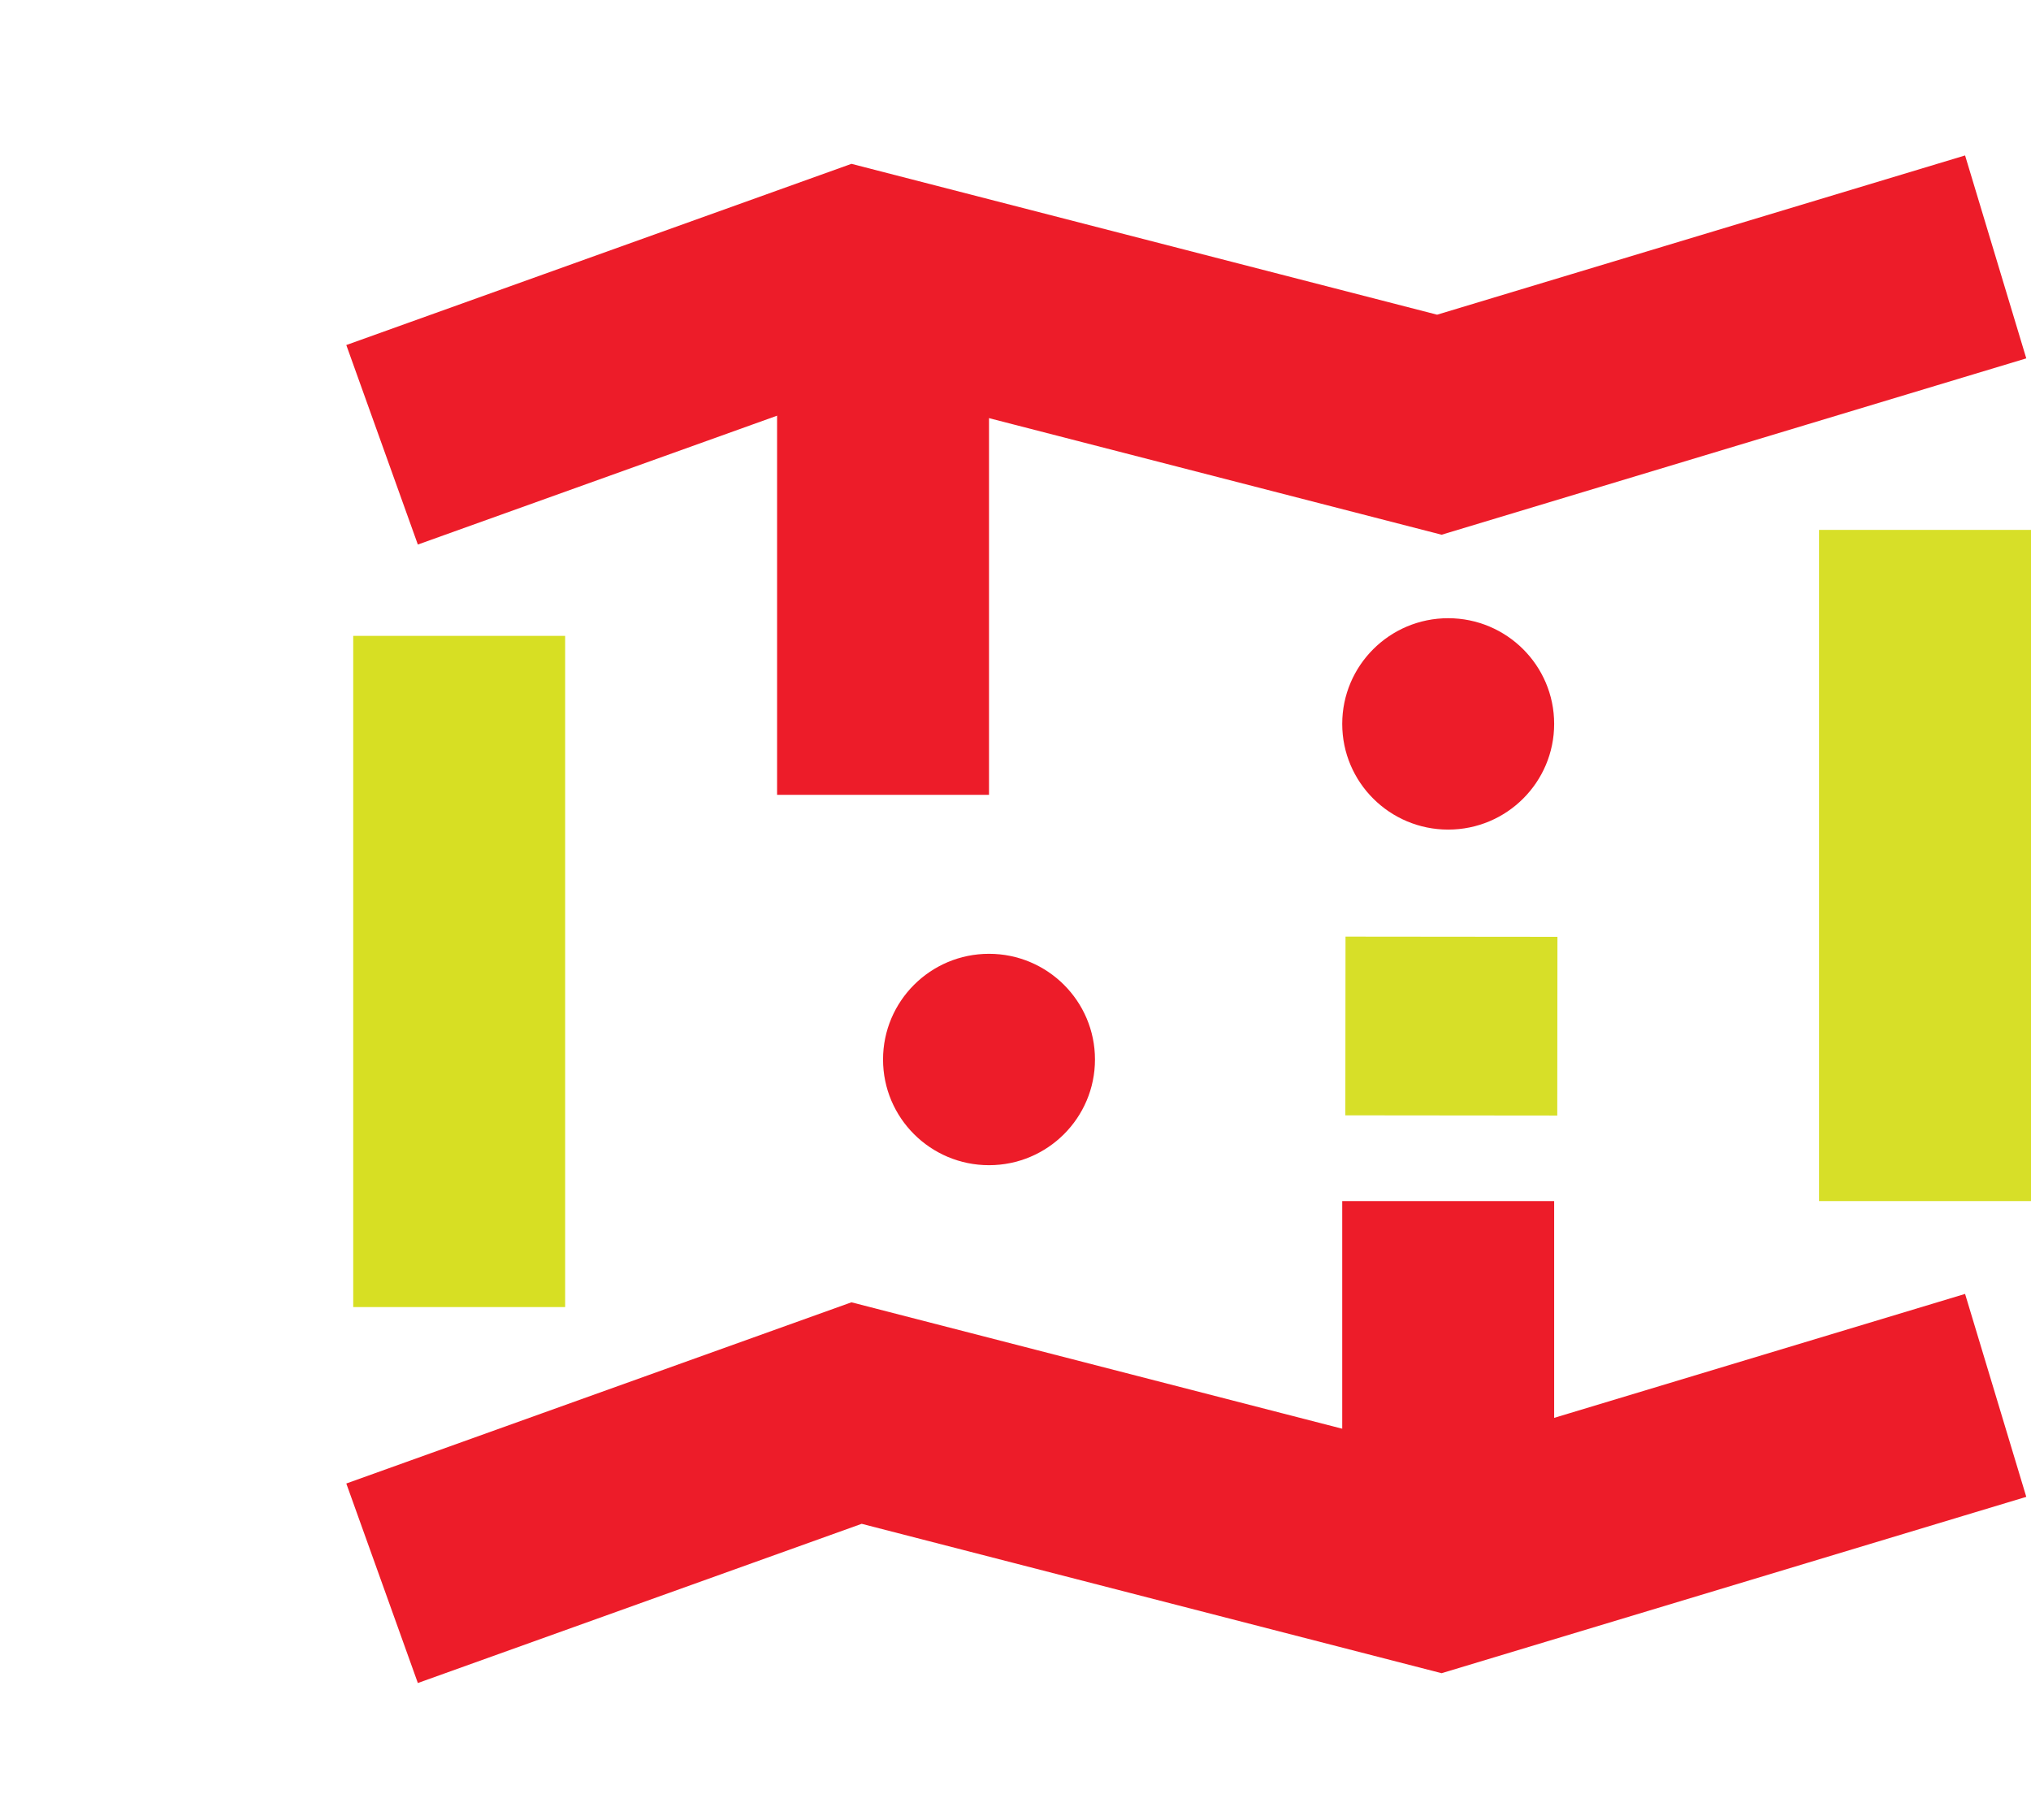
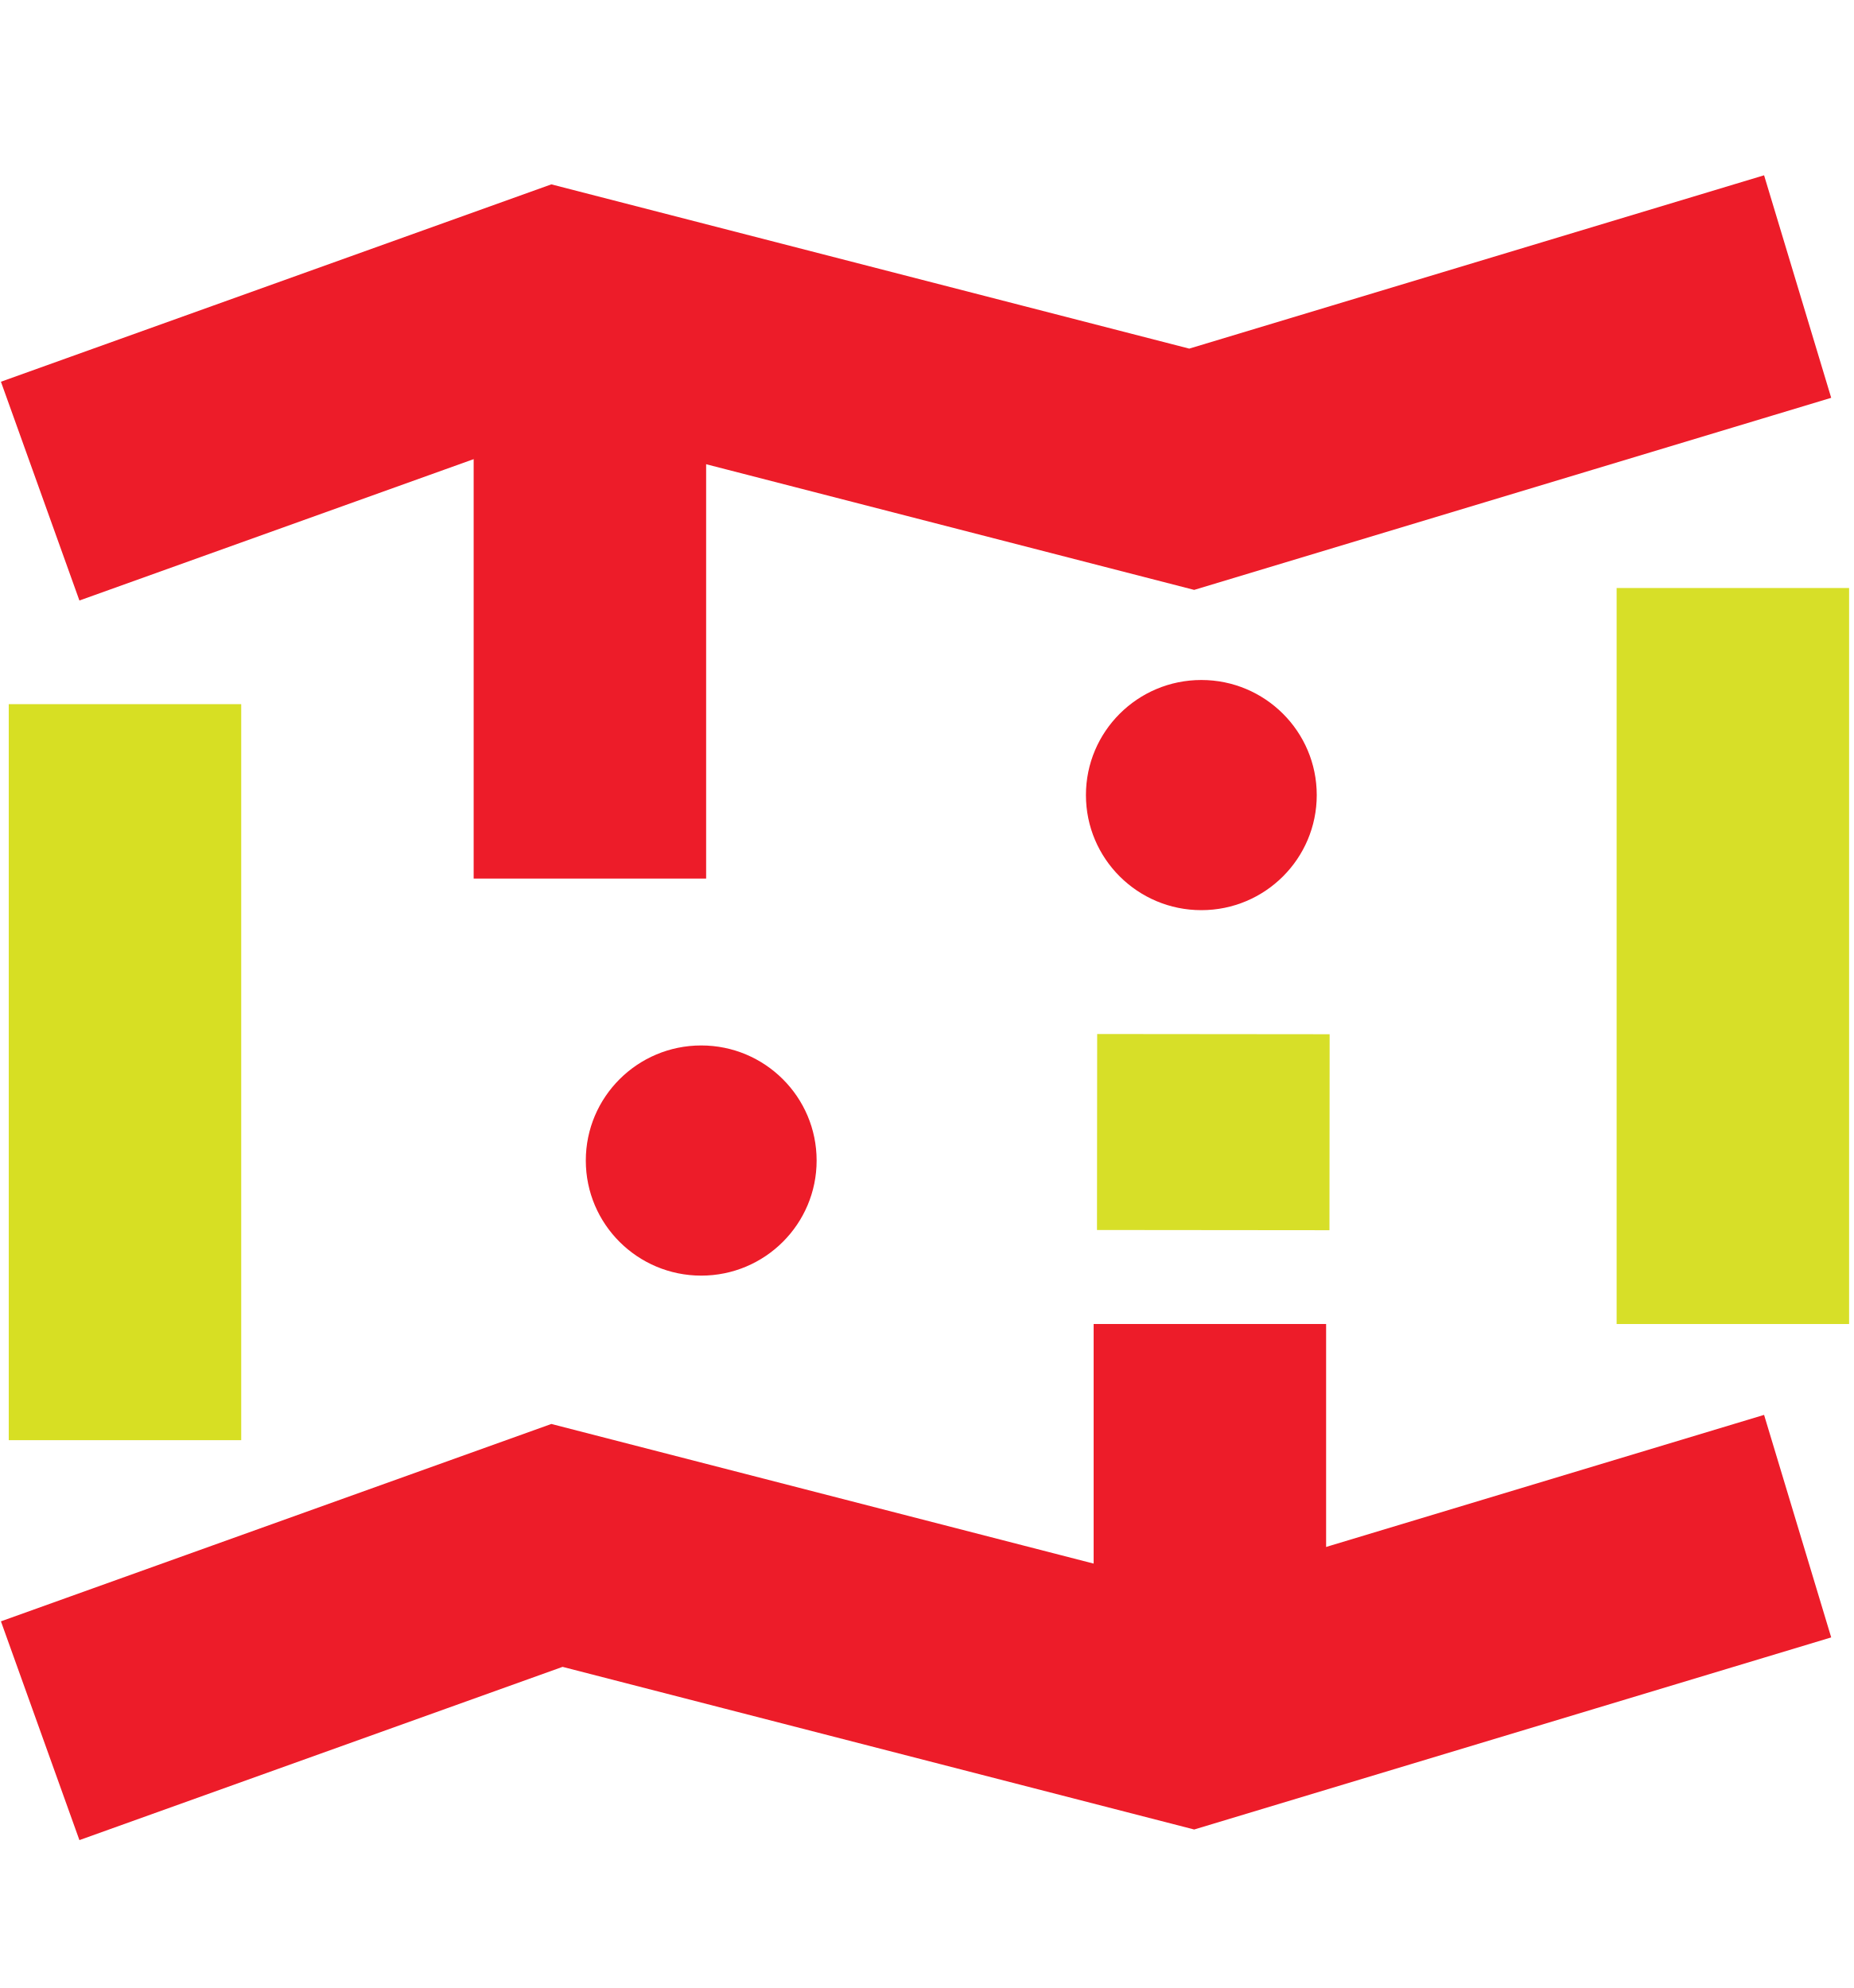
- <svg xmlns="http://www.w3.org/2000/svg" width="115" height="103" viewBox="0 0 115 103" fill="none">
-   <line x1="26" y1="36" x2="26" y2="74" stroke="#D7DF23" stroke-width="12" />
-   <line x1="109" y1="30" x2="109" y2="68" stroke="#D7DF28" stroke-width="12" />
-   <path d="M82 68L82 91" stroke="#ED1C29" stroke-width="12" />
-   <path d="M82.176 63.151L82.186 53.032" stroke="#D7DF28" stroke-width="12" />
-   <path d="M50 13L50 45" stroke="#ED1C29" stroke-width="12" />
-   <path d="M21.634 89.637L48.501 80.001L81.5 88.5L113 79" stroke="#ED1C29" stroke-width="12" />
-   <path d="M21.634 25.182L48.501 15.546L81.5 24.045L113 14.545" stroke="#ED1C29" stroke-width="12" />
-   <path d="M56 65.968C52.691 65.968 50 63.292 50 59.984C50 56.684 52.684 54 56 54C59.309 54 62 56.676 62 59.984C62 63.285 59.316 65.968 56 65.968Z" fill="#ED1C29" />
-   <path d="M82 46.968C78.691 46.968 76 44.292 76 40.984C76 37.684 78.683 35 82 35C85.309 35 88 37.676 88 40.984C88 44.285 85.317 46.968 82 46.968Z" fill="#ED1C29" />
+ <svg xmlns="http://www.w3.org/2000/svg" width="151" height="162" viewBox="0 0 151 162" fill="none">
+   <line x1="10.182" y1="57.381" x2="10.182" y2="117.358" stroke="#D7DF23" stroke-width="18.94" />
+   <line x1="141.18" y1="47.916" x2="141.18" y2="107.893" stroke="#D7DF28" stroke-width="18.94" />
+   <path d="M98.571 107.891L98.571 144.192" stroke="#ED1C29" stroke-width="18.94" />
+   <path d="M98.843 100.24L98.858 84.269" stroke="#D7DF28" stroke-width="18.94" />
+   <path d="M48.06 21.086L48.06 71.593" stroke="#ED1C29" stroke-width="18.94" />
+   <path d="M3.273 141.035L45.377 125.934L97.091 139.253L146.457 124.364" stroke="#ED1C29" stroke-width="18.94" />
+   <path d="M3.273 40.021L45.377 24.92L97.091 38.239L146.457 23.351" stroke="#ED1C29" stroke-width="18.94" />
+   <path d="M57.13 103.949C51.943 103.949 47.727 99.755 47.727 94.571C47.727 89.399 51.932 85.193 57.13 85.193C62.316 85.193 66.532 89.388 66.532 94.571C66.532 99.744 62.327 103.949 57.13 103.949Z" fill="#ED1C29" />
+   <path d="M97.876 74.168C92.689 74.168 88.473 69.974 88.473 64.79C88.473 59.618 92.678 55.412 97.876 55.412C103.062 55.412 107.278 59.606 107.278 64.79C107.278 69.963 103.073 74.168 97.876 74.168Z" fill="#ED1C29" />
</svg>
